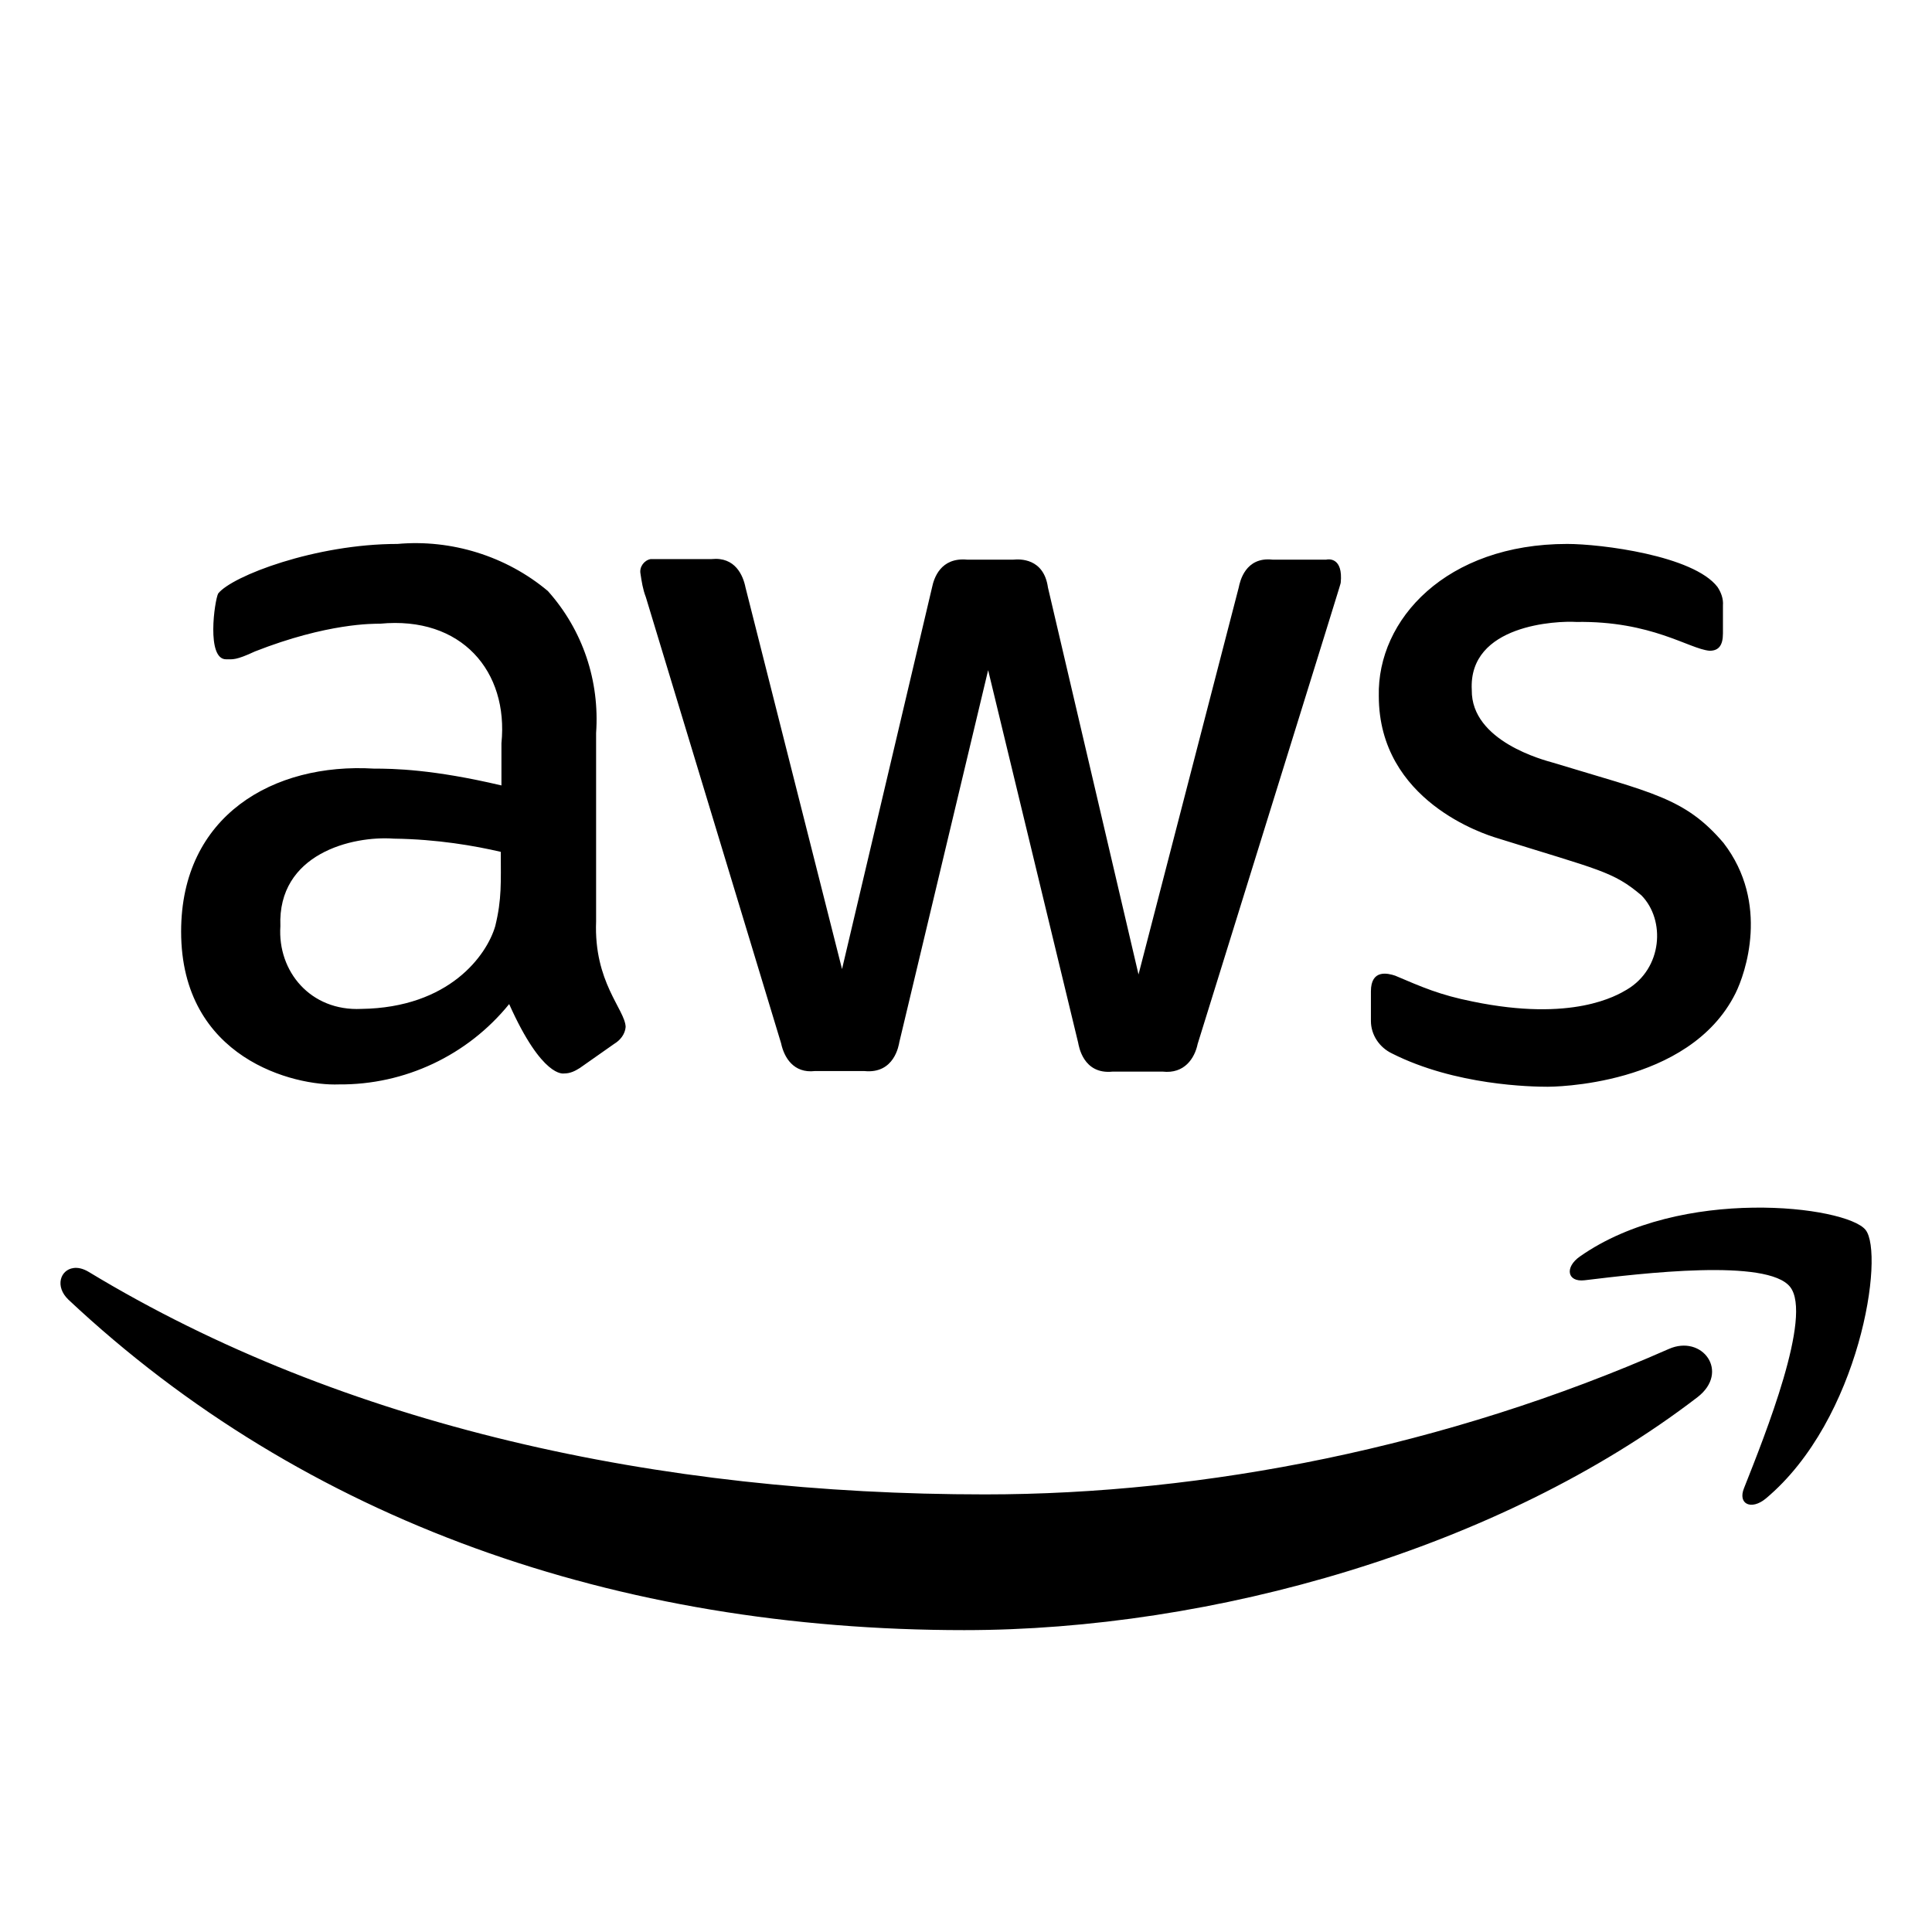
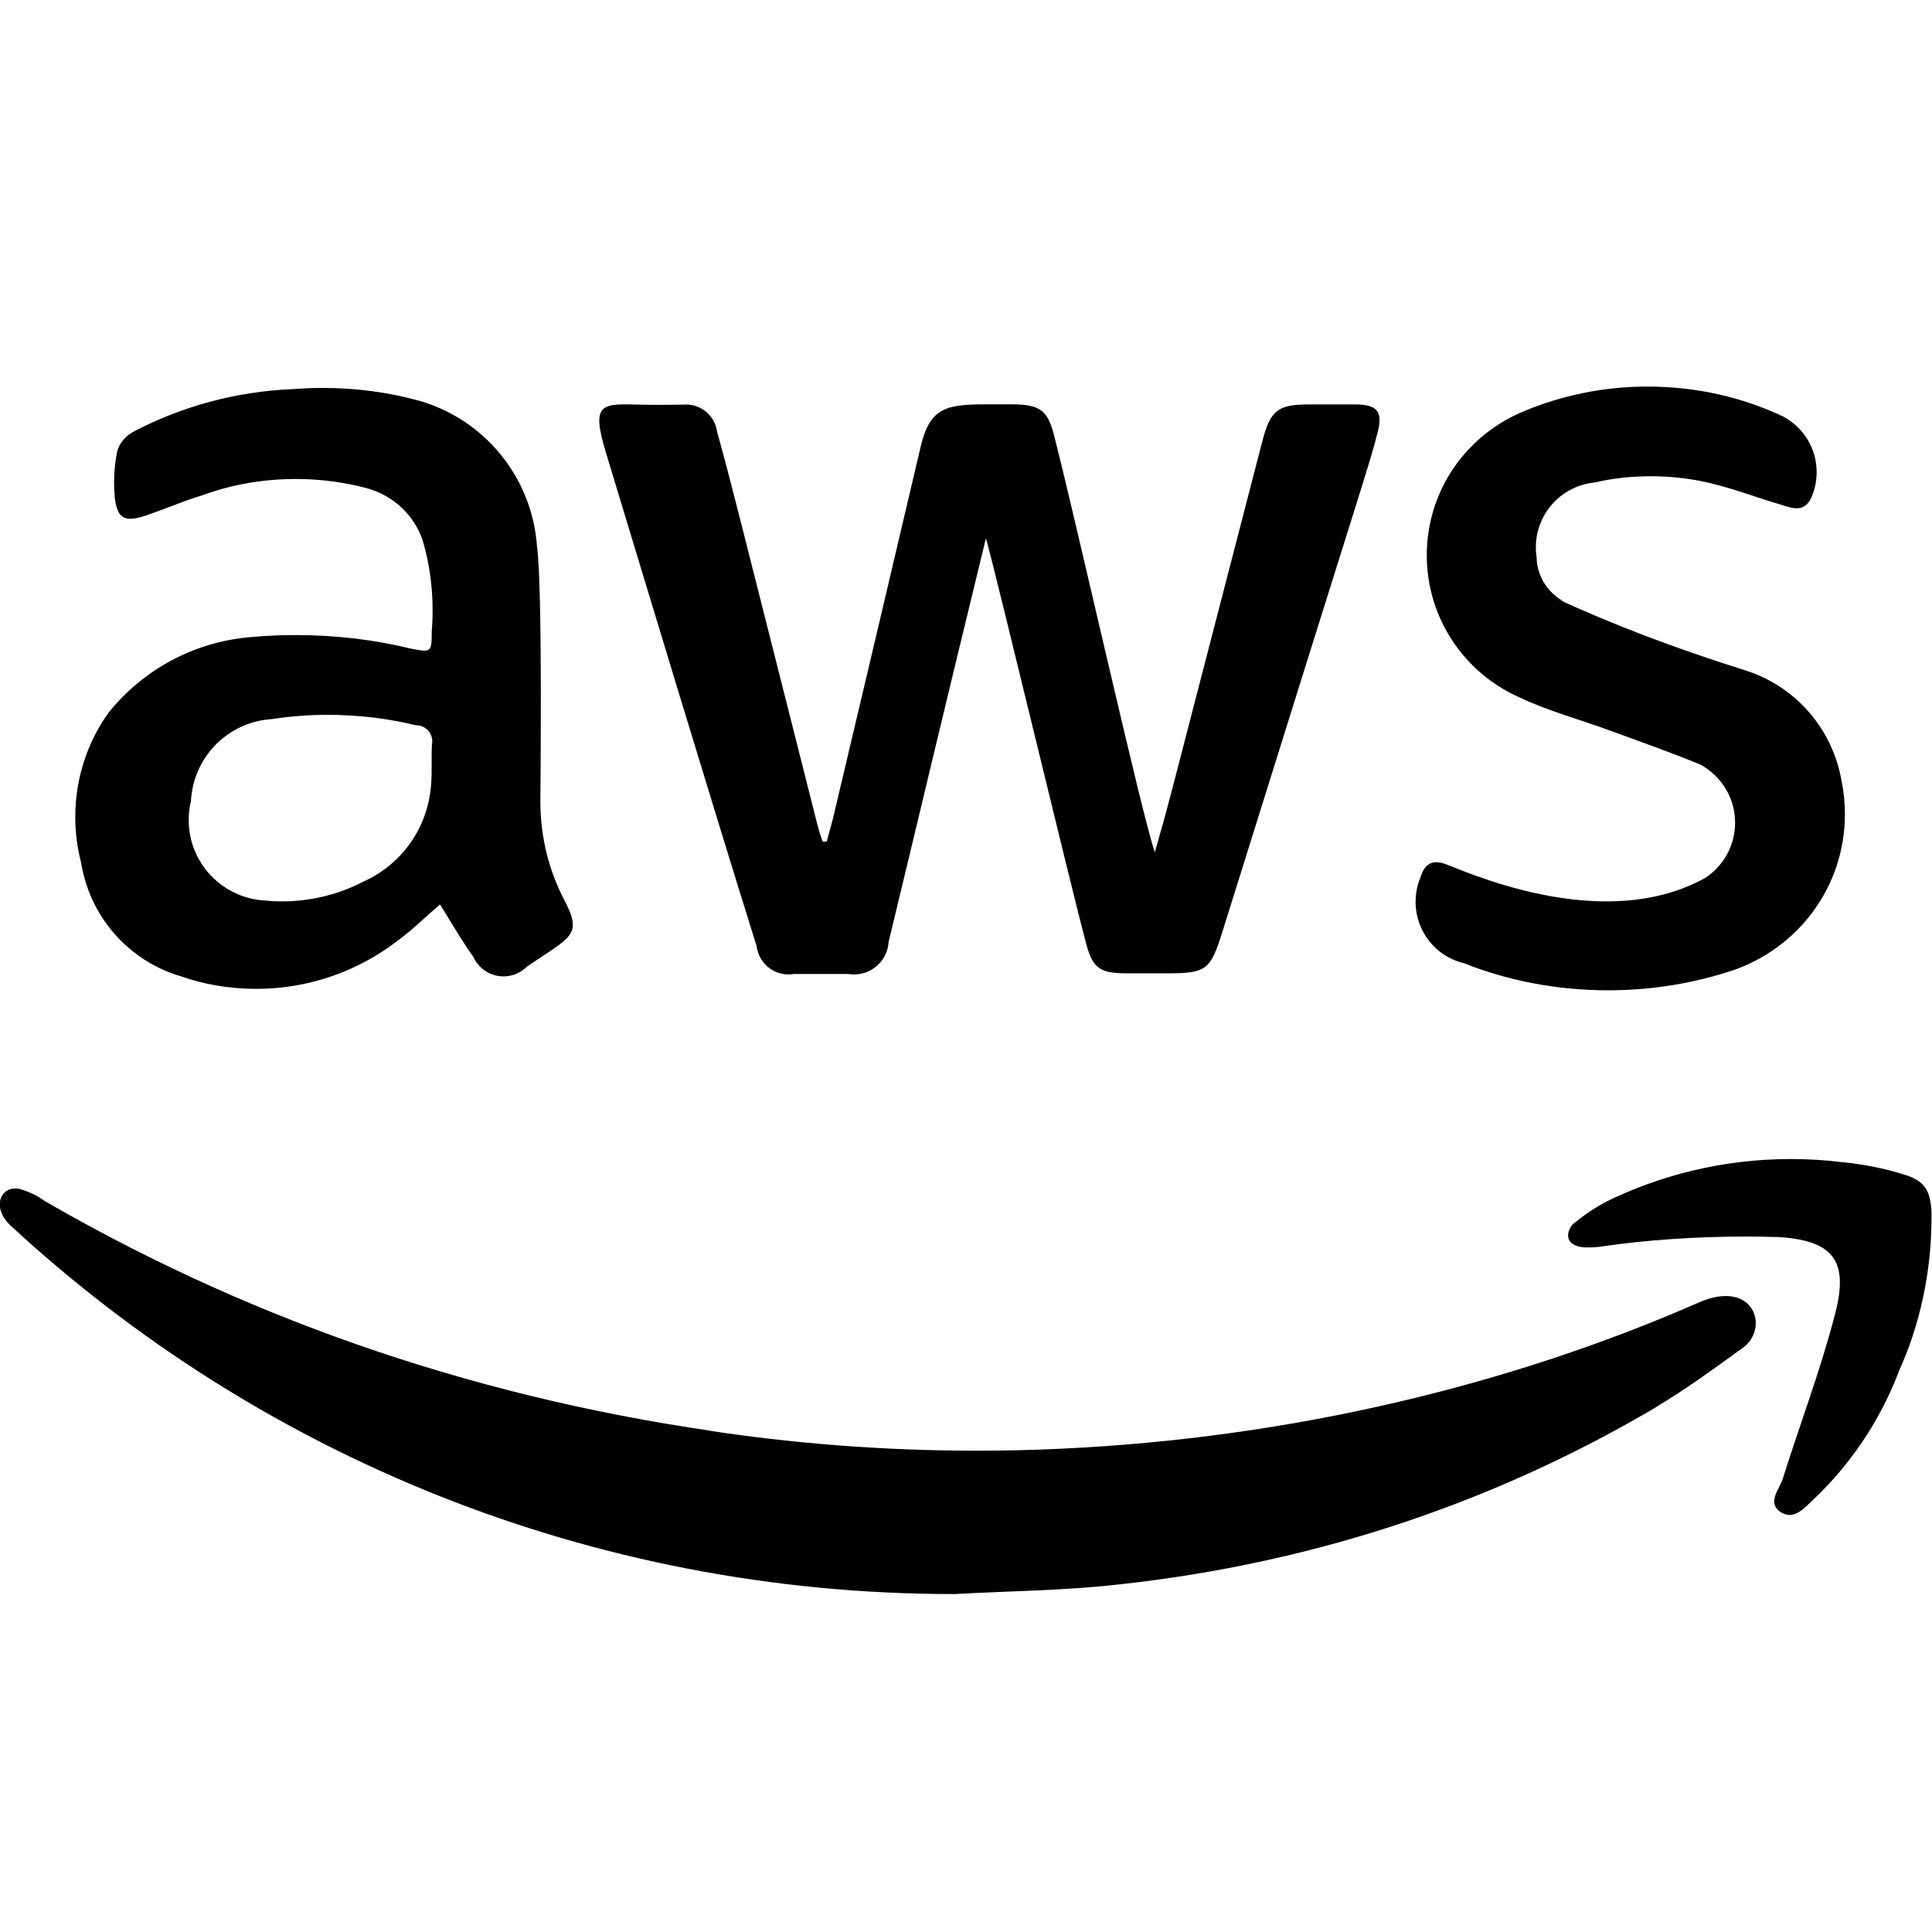
- <svg xmlns="http://www.w3.org/2000/svg" viewBox="0 0 24 24" fill="current">
-   <path d="M4.938 6.757C3.918 6.757 2.882 7.155 2.71 7.373C2.665 7.463 2.561 8.19 2.808 8.19C2.891 8.19 2.928 8.204 3.168 8.092C4.068 7.739 4.639 7.748 4.721 7.748C5.734 7.65 6.319 8.34 6.229 9.233V9.757C5.374 9.555 4.885 9.548 4.645 9.548C3.4 9.473 2.25 10.129 2.25 11.572C2.25 13.155 3.662 13.493 4.21 13.471C5.027 13.478 5.808 13.111 6.325 12.473C6.738 13.396 7 13.335 7.008 13.335C7.083 13.335 7.143 13.305 7.203 13.267L7.63 12.967C7.705 12.922 7.765 12.847 7.772 12.757C7.765 12.54 7.375 12.202 7.405 11.445V9.105C7.45 8.46 7.241 7.829 6.806 7.342C6.288 6.907 5.605 6.697 4.938 6.757ZM19.468 6.757C17.968 6.757 17.106 7.694 17.128 8.647C17.128 9.952 18.448 10.366 18.598 10.411C19.865 10.808 20.038 10.823 20.391 11.123C20.691 11.43 20.653 12.03 20.21 12.293C20.083 12.368 19.535 12.697 18.297 12.442C17.885 12.36 17.668 12.263 17.331 12.12C17.241 12.09 17.03 12.037 17.03 12.315V12.683C17.03 12.855 17.135 13.012 17.293 13.087C18.08 13.484 19.025 13.5 19.227 13.5C19.258 13.5 20.982 13.501 21.56 12.337C21.679 12.097 21.988 11.221 21.41 10.471C20.93 9.908 20.518 9.848 19.288 9.473C19.183 9.443 18.275 9.21 18.283 8.572C18.238 7.755 19.348 7.711 19.581 7.726C20.518 7.711 20.982 8.062 21.237 8.084C21.35 8.084 21.403 8.018 21.403 7.868V7.522C21.41 7.439 21.38 7.358 21.335 7.291C21.035 6.901 19.888 6.757 19.468 6.757ZM8.083 6.945C8.001 6.96 7.941 7.043 7.956 7.125C7.971 7.223 7.985 7.32 8.023 7.418L9.703 12.96C9.741 13.139 9.86 13.335 10.122 13.305H10.737C11.112 13.343 11.165 12.982 11.172 12.945L12.275 8.325L13.393 12.952C13.401 12.99 13.453 13.35 13.821 13.312H14.443C14.713 13.342 14.841 13.147 14.878 12.967C16.768 6.884 16.64 7.298 16.655 7.238C16.685 6.923 16.505 6.945 16.475 6.952H15.807C15.47 6.915 15.403 7.223 15.388 7.298L14.143 12.105L13.018 7.298C12.966 6.93 12.665 6.945 12.59 6.952H12.013C11.683 6.922 11.601 7.185 11.578 7.298L10.46 12.038L9.261 7.298C9.231 7.148 9.133 6.915 8.84 6.945H8.083ZM4.893 10.418C5.433 10.425 5.899 10.507 6.221 10.582C6.221 10.957 6.235 11.167 6.152 11.505C6.047 11.865 5.583 12.518 4.488 12.533C3.858 12.563 3.446 12.067 3.483 11.505C3.446 10.605 4.375 10.38 4.893 10.418ZM21.781 15.002C21.081 15.011 20.254 15.168 19.627 15.608C19.434 15.742 19.468 15.929 19.683 15.904C20.388 15.819 21.957 15.629 22.238 15.987C22.519 16.346 21.927 17.825 21.665 18.486C21.584 18.684 21.755 18.765 21.936 18.615C23.109 17.633 23.414 15.573 23.174 15.277C23.053 15.129 22.481 14.992 21.781 15.002ZM0.913 15.752C0.749 15.774 0.679 15.981 0.85 16.145C3.787 18.901 7.669 20.25 11.979 20.25C15.054 20.25 18.623 19.247 21.086 17.357C21.494 17.043 21.147 16.572 20.729 16.758C17.967 17.977 14.967 18.564 12.236 18.564C8.189 18.564 4.271 17.719 1.102 15.8C1.032 15.758 0.967 15.744 0.913 15.752Z" fill="current" />
+ <svg xmlns="http://www.w3.org/2000/svg" fill="current" viewBox="0 0 24 24">
+   <path d="m12.248 6.685c-.656 2.694-.614 2.55-1.209 5.014-.013.227-.201.406-.43.406-.025 0-.05-.002-.074-.006h.003-.675c-.02.004-.044.006-.067.006-.203 0-.37-.151-.396-.346v-.002c-.577-1.846-1.35-4.41-1.87-6.125-.192-.633-.066-.618.436-.605.174.005.342 0 .515 0 .012-.001.026-.002.041-.002.196 0 .358.145.385.333v.002c.169.605.281 1.069 1.246 4.88.018.075.042.146.066.215h.051c.023-.094.051-.182.075-.277q.548-2.313 1.092-4.63c.113-.48.314-.525.8-.525h.356c.32.005.422.07.502.389.281 1.097 1.102 4.77 1.251 5.174.24-.858-.084.37 1.336-5.108.098-.379.192-.454.577-.454h.591c.253.005.328.084.267.333-.113.446-.136.464-1.935 6.228-.146.464-.197.506-.684.506h-.497c-.342 0-.431-.061-.515-.394-.202-.759-1.092-4.485-1.238-5.01zm-6.364 5.211c.068.139.208.233.37.233.114 0 .216-.046.291-.121l.295-.197c.32-.211.342-.295.169-.633-.186-.354-.296-.773-.296-1.218 0-.015 0-.03 0-.045v.002c0-.146.028-2.61-.042-3.13-.062-.87-.665-1.584-1.471-1.811l-.014-.003c-.353-.098-.758-.154-1.177-.154-.126 0-.252.005-.375.015l.016-.001c-.736.029-1.42.224-2.025.547l.025-.012c-.091.049-.159.13-.191.227l-.001.003c-.026.118-.041.254-.041.393 0 .061.003.122.008.182l-.001-.008c.028.277.122.328.384.24.24-.08.469-.182.708-.253.345-.128.743-.202 1.159-.202.323 0 .635.045.931.128l-.024-.006c.317.095.564.334.668.639l.002.007c.077.258.122.554.122.861 0 .094-.004.188-.012.28l.001-.012c0 .258-.005.258-.258.211-.43-.107-.923-.169-1.431-.169-.187 0-.373.008-.556.025l.024-.002c-.726.053-1.36.406-1.787.933l-.004.005c-.26.36-.416.811-.416 1.298 0 .197.025.387.073.569l-.003-.016c.104.682.588 1.228 1.225 1.422l.012.003c.28.1.603.158.94.158.667 0 1.282-.227 1.77-.608l-.006.005c.178-.131.338-.29.52-.446.146.234.272.454.417.656zm-.72-2.887h.005c.111 0 .201.09.201.201 0 .014-.001.027-.004.041v-.001c-.01.178.005.356-.014.534-.05.523-.377.959-.83 1.164l-.009.004c-.294.154-.641.245-1.01.245-.075 0-.149-.004-.222-.011l.009.001c-.529-.031-.946-.467-.946-1.001 0-.082.01-.162.029-.239l-.001.007c.026-.548.46-.987 1.004-1.021h.003c.21-.034.452-.053.698-.053.388 0 .766.048 1.126.138l-.032-.007zm16.346 3.051c.825-.277 1.408-1.043 1.408-1.945 0-.141-.014-.279-.041-.412l.002.013c-.107-.653-.564-1.177-1.169-1.379l-.012-.004c-.912-.286-1.659-.575-2.383-.905l.129.053c-.209-.105-.351-.315-.356-.559v-.001c-.006-.037-.009-.079-.009-.122 0-.419.318-.763.726-.805h.003c.211-.05.453-.078.702-.078.217 0 .43.022.635.063l-.02-.003c.342.066.67.197 1.003.295.131.042.277.098.366-.075.046-.097.073-.211.073-.33 0-.298-.166-.557-.411-.689l-.004-.002c-.494-.236-1.074-.373-1.686-.373-.546 0-1.066.11-1.54.308l.026-.01c-.725.288-1.228.984-1.228 1.797 0 .779.462 1.451 1.127 1.755l.012.005c.361.174.754.277 1.134.417s.759.272 1.13.426c.256.142.427.411.427.72 0 .286-.146.537-.368.684l-.003.002c-1.298.72-3.04-.113-3.243-.178-.154-.051-.248.01-.295.174-.038.089-.06.193-.06.302 0 .369.255.679.599.761l.005.001c.531.213 1.146.336 1.79.336.546 0 1.072-.089 1.563-.253l-.035.01zm-7.634 7.625c2.498-.268 4.766-1.052 6.763-2.244l-.076.042c.375-.22.726-.48 1.082-.736.342-.24.15-.862-.53-.572-2.344 1.029-5.066 1.687-7.925 1.821l-.051.002c-.3.015-.651.023-1.004.023-1.152 0-2.284-.088-3.389-.258l.123.016c-3.117-.449-5.924-1.458-8.429-2.927l.109.059c-.088-.059-.189-.107-.297-.139l-.008-.002c-.23-.051-.361.22-.113.454 3.069 2.838 7.189 4.578 11.716 4.578h.014-.001c.675-.038 1.35-.042 2.015-.117zm8.187-4.32c.694.038.909.277.736.946-.178.694-.436 1.369-.651 2.053-.042.136-.197.295-.038.413.174.122.305-.047.422-.154.455-.433.813-.962 1.044-1.555l.01-.029c.258-.564.408-1.224.408-1.919 0-.016 0-.031 0-.047v.002c-.01-.29-.084-.413-.366-.492-.224-.069-.487-.122-.757-.148l-.016-.001c-.183-.023-.394-.036-.609-.036-.836 0-1.626.197-2.327.546l.03-.014c-.155.084-.289.176-.412.28l.004-.003c-.051.042-.15.248.113.286.024.002.053.003.081.003.069 0 .137-.006.202-.018l-.007.001c.526-.075 1.134-.118 1.751-.118.134 0 .267.002.4.006h-.019z" />
</svg>
